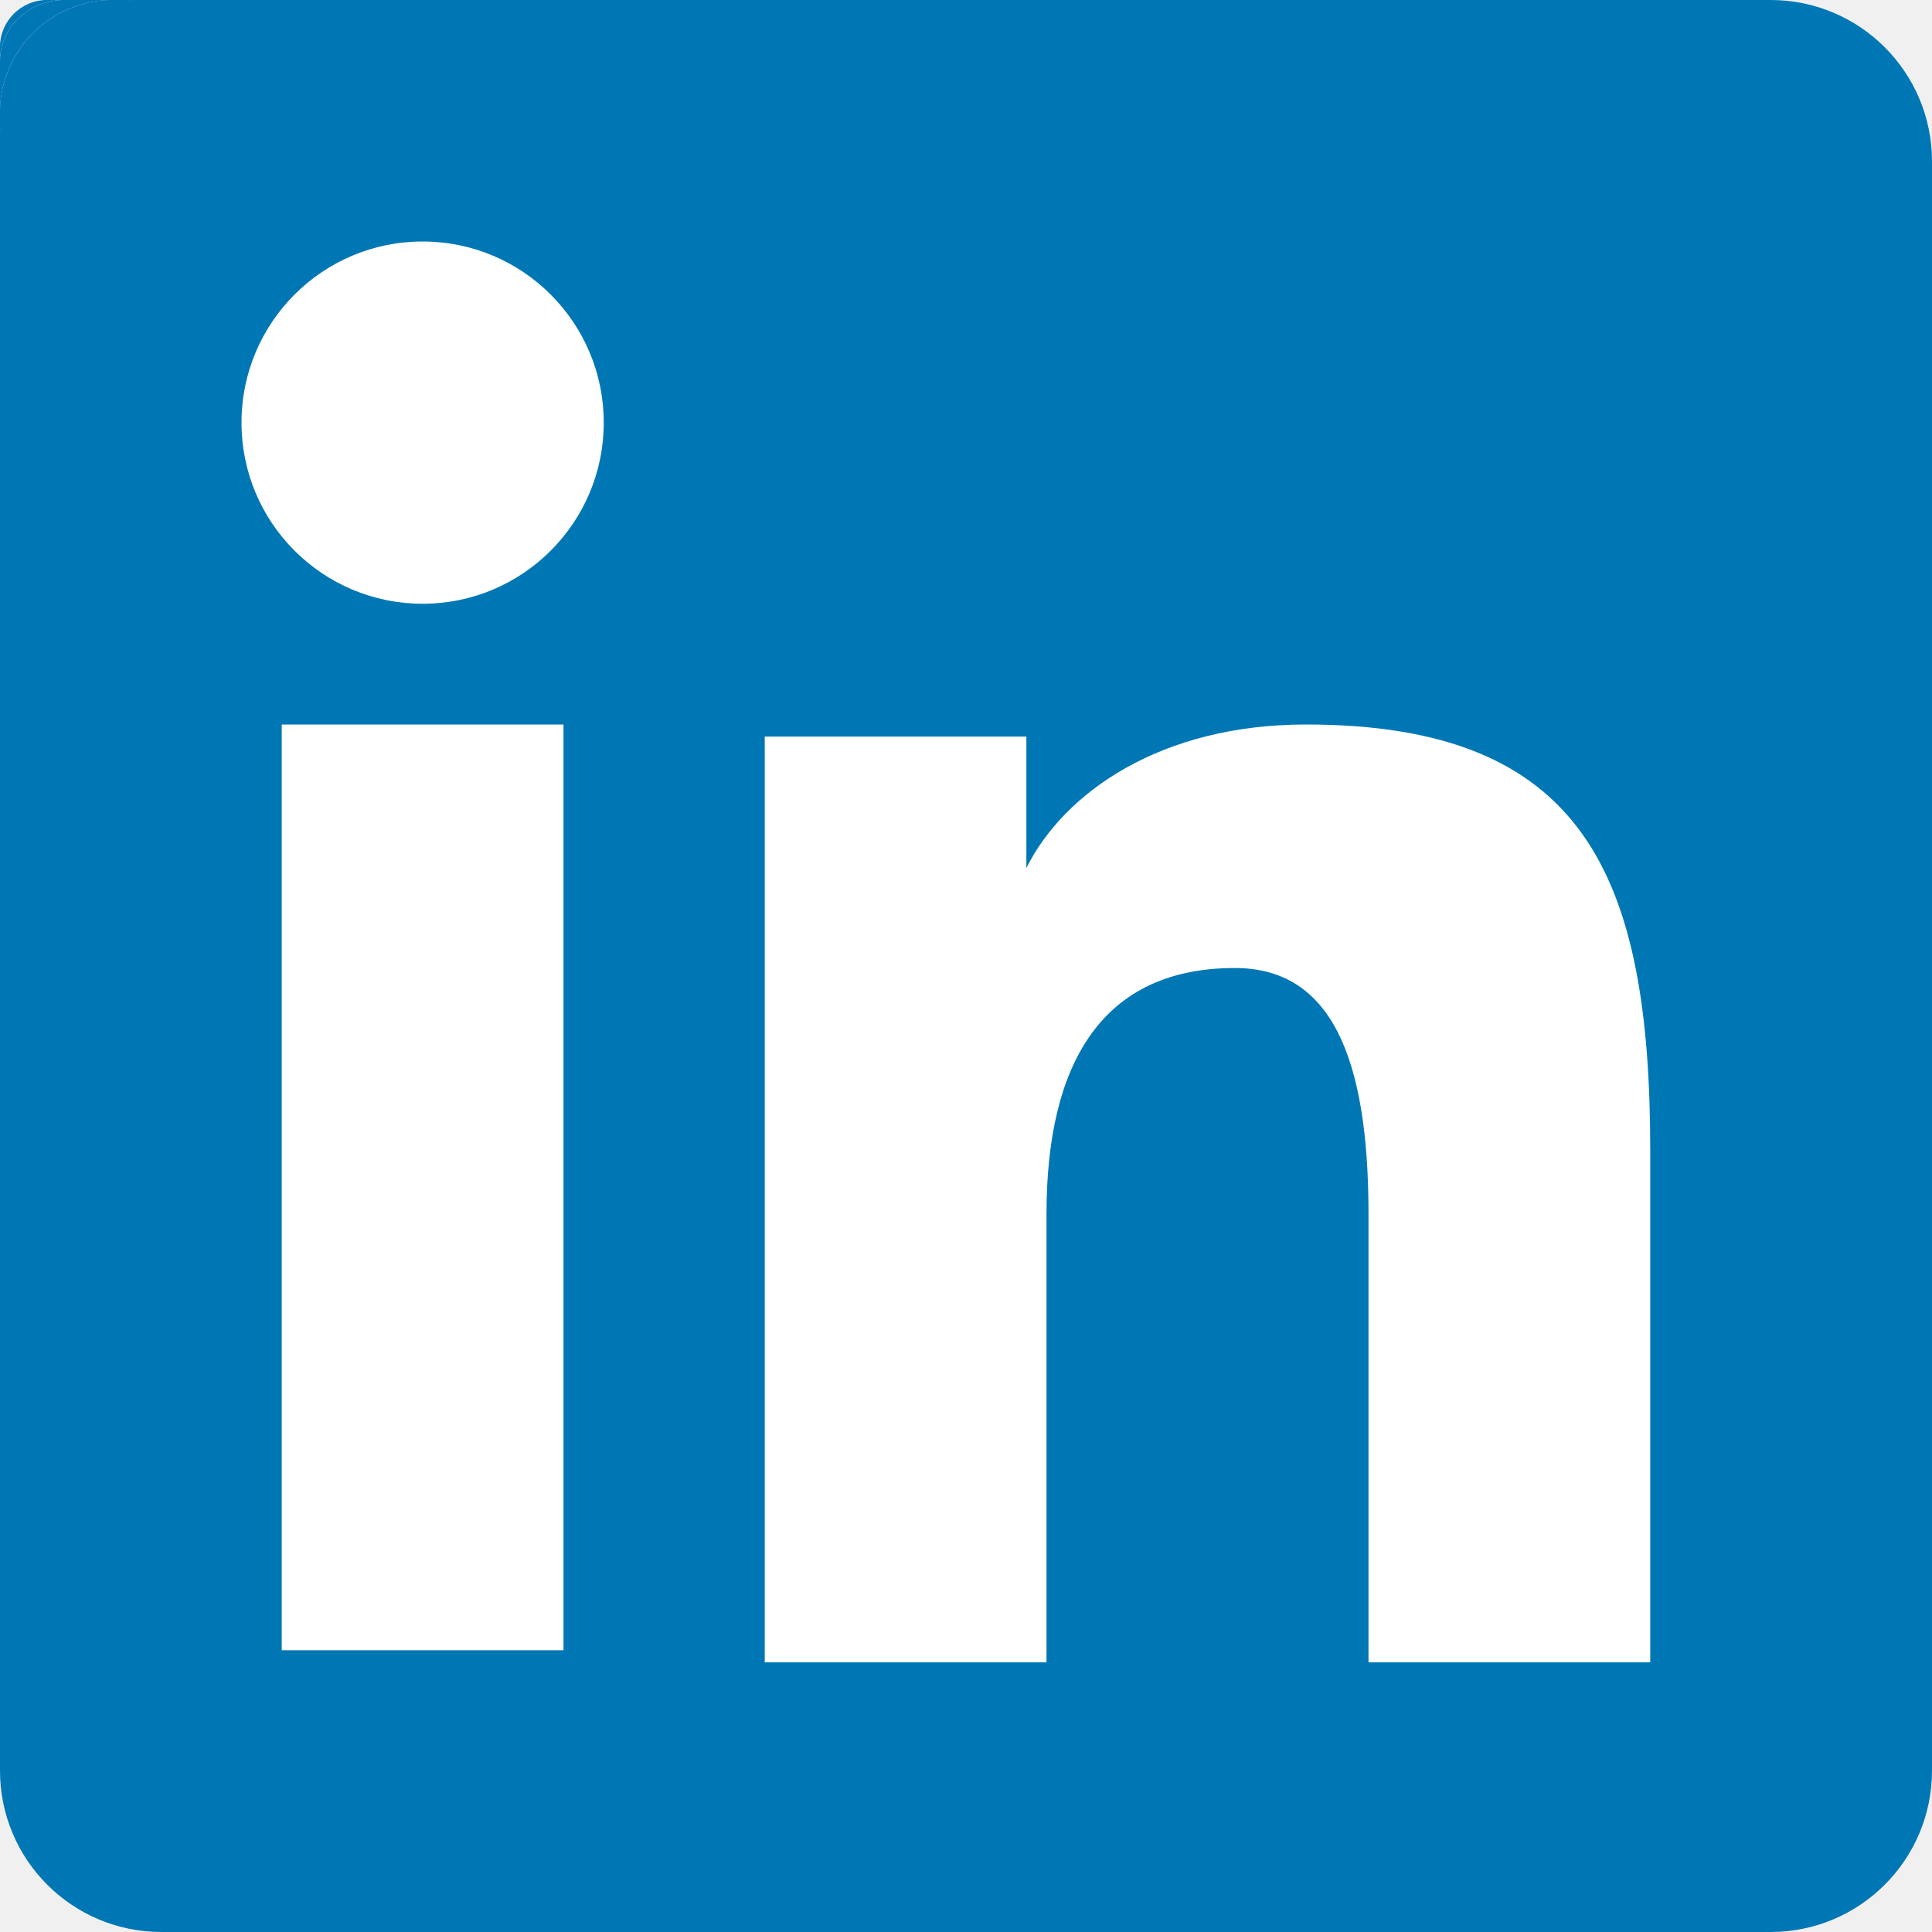
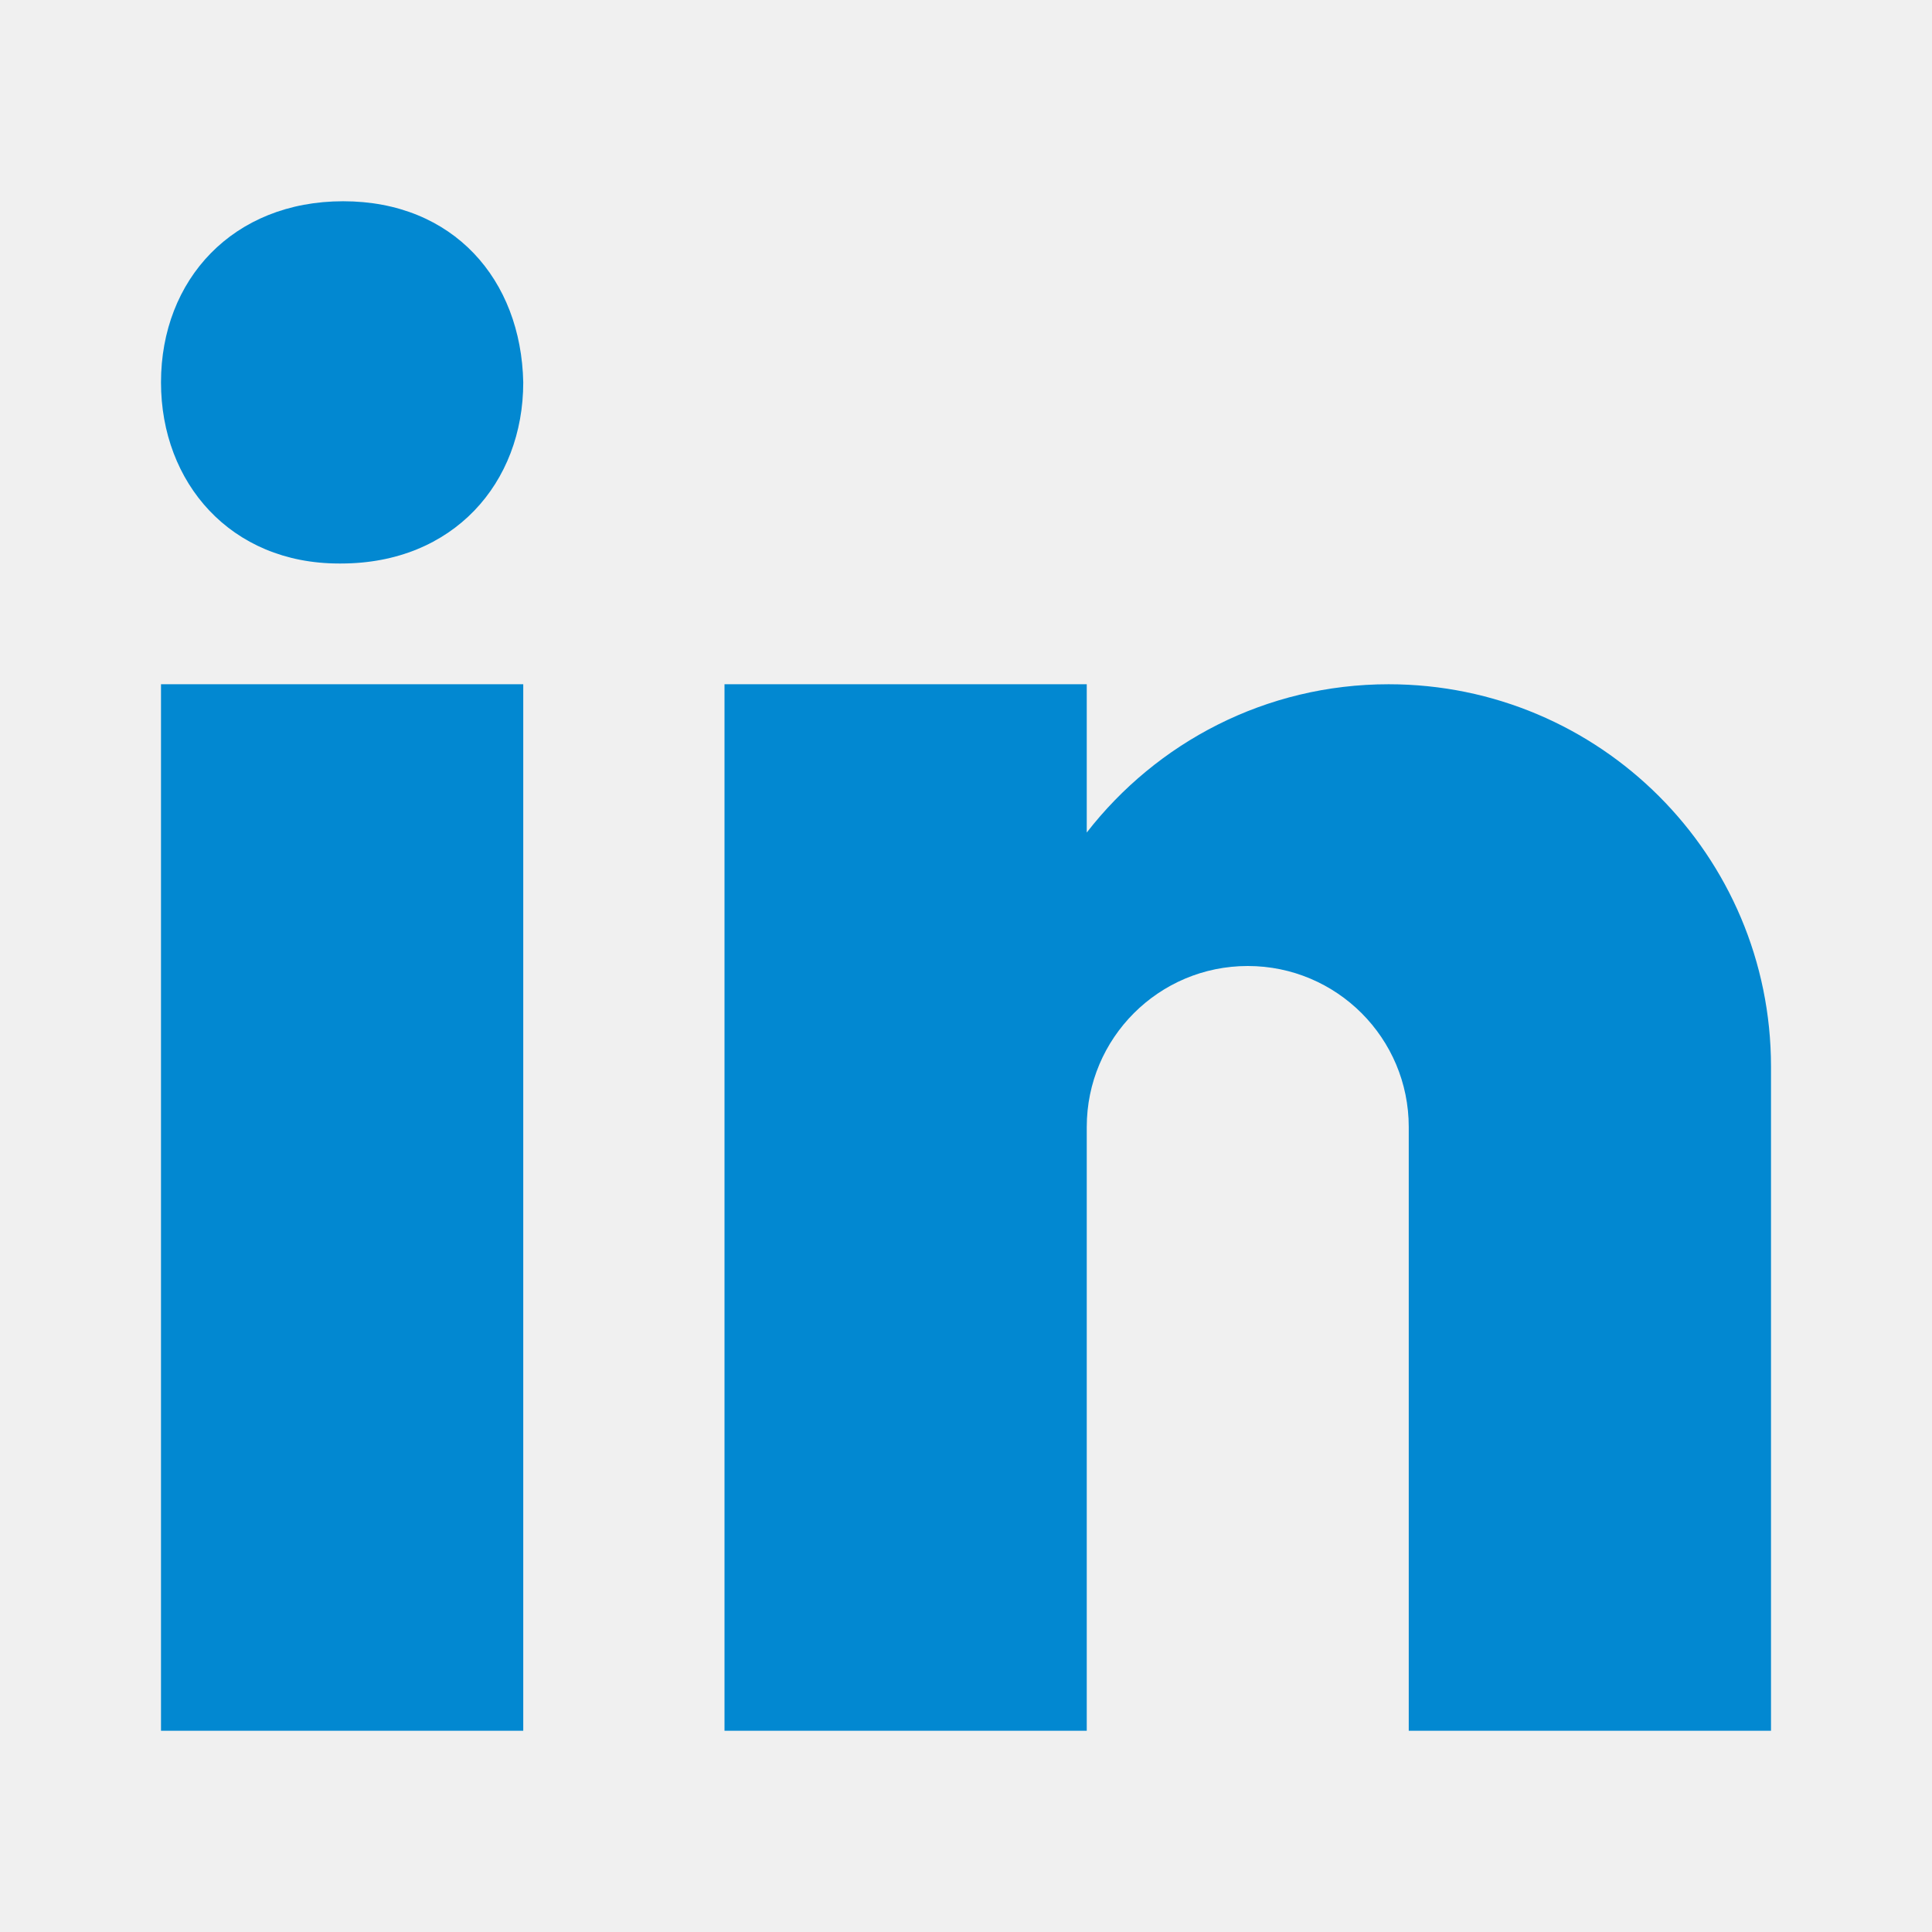
- <svg xmlns="http://www.w3.org/2000/svg" preserveAspectRatio="xMinYMin meet" focusable="false">
-   <g class="scaling-icon" style="fill-opacity: 1">
-     <defs />
-     <g class="bug-14dp" stroke="none" stroke-width="1" fill="none" fill-rule="evenodd">
-       <g class="dp-1">
-         <path d="M14,1.25 L14,12.75 C14,13.44 13.44,14 12.75,14 L1.25,14 C0.56,14 0,13.44 0,12.75 L0,1.25 C0,0.56 0.56,0 1.25,0 L12.75,0 C13.44,0 14,0.56 14,1.25" class="bug-text-color" fill="#FFFFFF" />
-         <path d="M14,1.25 L14,12.75 C14,13.44 13.44,14 12.75,14 L1.25,14 C0.56,14 0,13.44 0,12.75 L0,1.25 C0,0.56 0.56,0 1.25,0 L12.75,0 C13.44,0 14,0.56 14,1.25 Z M5,5 L6.85,5 L6.85,6.016 L6.893,6.016 C7.259,5.541 8.018,4.938 9.25,4.938 C11.125,4.938 12,5.808 12,8 L12,12 L10,12 L10,8.75 C10,7.313 9.672,6.875 8.632,6.875 C7.5,6.875 7,7.75 7,9 L7,12 L5,12 L5,5 Z M2,12 L4,12 L4,5 L2,5 L2,12 Z M4.335,3 C4.335,3.737 3.737,4.335 3,4.335 C2.263,4.335 1.665,3.737 1.665,3 C1.665,2.263 2.263,1.665 3,1.665 C3.737,1.665 4.335,2.263 4.335,3 Z" class="background" fill="#0073B2" />
-       </g>
-       <g class="dpi-gt1" transform="scale(0.2917)">
-         <rect class="bug-text-color" fill="#FFFFFF" x="1" y="1" width="46" height="46" rx="4" />
-         <path d="M0,4.01 C0,1.795 1.794,0 4.01,0 L43.99,0 C46.205,0 48,1.794 48,4.01 L48,43.99 C48,46.205 46.206,48 43.99,48 L4.01,48 C1.795,48 0,46.206 0,43.99 L0,4.01 Z M19,18.3 L25.5,18.3 L25.5,21.566 C26.437,19.688 28.838,18 32.445,18 C39.359,18 41,21.738 41,28.597 L41,41.3 L34,41.3 L34,30.159 C34,26.253 33.063,24.05 30.68,24.05 C27.375,24.05 26,26.425 26,30.159 L26,41.3 L19,41.3 L19,18.3 Z M7,41 L14,41 L14,18 L7,18 L7,41 Z M15,10.5 C15,12.985 12.985,15 10.5,15 C8.015,15 6,12.985 6,10.5 C6,8.015 8.015,6 10.5,6 C12.985,6 15,8.015 15,10.5 Z" class="background" fill="#0077B5" />
-       </g>
-     </g>
-     <g class="bug-21dp" stroke="none" stroke-width="1" fill="none" fill-rule="evenodd">
-       <g class="dp-1">
-         <path d="M19.479,0 L1.583,0 C0.728,0 0,0.677 0,1.511 L0,19.488 C0,20.323 0.478,21 1.333,21 L19.229,21 C20.086,21 21,20.323 21,19.488 L21,1.511 C21,0.677 20.336,0 19.479,0" class="bug-text-color" fill="#FFFFFF" />
-         <path d="M19.479,0 L1.583,0 C0.728,0 0,0.677 0,1.511 L0,19.488 C0,20.323 0.478,21 1.333,21 L19.229,21 C20.086,21 21,20.323 21,19.488 L21,1.511 C21,0.677 20.336,0 19.479,0 Z M8,8 L10.827,8 L10.827,9.441 L10.858,9.441 C11.289,8.664 12.562,7.875 14.136,7.875 C17.157,7.875 18,9.479 18,12.45 L18,18 L15,18 L15,12.997 C15,11.667 14.469,10.5 13.227,10.5 C11.719,10.5 11,11.521 11,13.197 L11,18 L8,18 L8,8 Z M3,18 L6,18 L6,8 L3,8 L3,18 Z M6.375,4.5 C6.375,5.536 5.536,6.375 4.5,6.375 C3.464,6.375 2.625,5.536 2.625,4.5 C2.625,3.464 3.464,2.625 4.5,2.625 C5.536,2.625 6.375,3.464 6.375,4.5 Z" class="background" fill="#0077B5" />
-       </g>
-       <g class="dpi-gt1" transform="scale(0.4375)">
-         <rect class="bug-text-color" fill="#FFFFFF" x="1" y="1" width="46" height="46" rx="4" />
-         <path d="M0,4.01 C0,1.795 1.794,0 4.01,0 L43.99,0 C46.205,0 48,1.794 48,4.01 L48,43.99 C48,46.205 46.206,48 43.99,48 L4.01,48 C1.795,48 0,46.206 0,43.99 L0,4.01 Z M19,18.3 L25.5,18.3 L25.5,21.566 C26.437,19.688 28.838,18 32.445,18 C39.359,18 41,21.738 41,28.597 L41,41.3 L34,41.3 L34,30.159 C34,26.253 33.063,24.05 30.68,24.05 C27.375,24.05 26,26.425 26,30.159 L26,41.3 L19,41.3 L19,18.3 Z M7,41 L14,41 L14,18 L7,18 L7,41 Z M15,10.5 C15,12.985 12.985,15 10.5,15 C8.015,15 6,12.985 6,10.5 C6,8.015 8.015,6 10.5,6 C12.985,6 15,8.015 15,10.5 Z" class="background" fill="#0077B5" />
-       </g>
-     </g>
-     <g class="bug-28dp" stroke="none" stroke-width="1" fill="none" fill-rule="evenodd">
-       <g class="dp-1">
-         <path d="M25.375,0 L2.625,0 C1.175,0 0,1.175 0,2.625 L0,25.375 C0,26.825 1.175,28 2.625,28 L25.375,28 C26.825,28 28,26.825 28,25.375 L28,2.625 C28,1.175 26.825,0 25.375,0" class="bug-text-color" fill="#FFFFFF" />
-         <path d="M25.375,0 L2.625,0 C1.175,0 0,1.175 0,2.625 L0,25.375 C0,26.825 1.175,28 2.625,28 L25.375,28 C26.825,28 28,26.825 28,25.375 L28,2.625 C28,1.175 26.825,0 25.375,0 Z M14.875,12.025 L14.875,10 L11,10 L11,24 L15,24 L15,17.375 C15,15.603 15.663,13.875 17.65,13.875 C19.467,13.875 20,14.965 20,16.875 L20,24 L24,24 L24,14.975 C24,11.75 22.292,9.875 19.014,9.875 C16.923,9.875 15.449,11.025 14.875,12.025 Z M4,24 L8,24 L8,10 L4,10 L4,24 Z M6,3.665 C4.71,3.665 3.665,4.71 3.665,6 C3.665,7.29 4.71,8.335 6,8.335 C7.29,8.335 8.335,7.29 8.335,6 C8.335,4.71 7.29,3.665 6,3.665 Z" class="background" fill="#0077B5" />
-       </g>
-       <g class="dpi-gt1" transform="scale(0.5833)">
-         <rect class="bug-text-color" fill="#FFFFFF" x="1" y="1" width="46" height="46" rx="4" />
-         <path d="M0,4.01 C0,1.795 1.794,0 4.01,0 L43.99,0 C46.205,0 48,1.794 48,4.01 L48,43.99 C48,46.205 46.206,48 43.99,48 L4.01,48 C1.795,48 0,46.206 0,43.99 L0,4.01 Z M19,18.3 L25.5,18.3 L25.5,21.566 C26.437,19.688 28.838,18 32.445,18 C39.359,18 41,21.738 41,28.597 L41,41.3 L34,41.3 L34,30.159 C34,26.253 33.063,24.05 30.68,24.05 C27.375,24.05 26,26.425 26,30.159 L26,41.3 L19,41.3 L19,18.3 Z M7,41 L14,41 L14,18 L7,18 L7,41 Z M15,10.5 C15,12.985 12.985,15 10.5,15 C8.015,15 6,12.985 6,10.5 C6,8.015 8.015,6 10.5,6 C12.985,6 15,8.015 15,10.5 Z" class="background" fill="#0077B5" />
-       </g>
-     </g>
-     <g class="bug-34dp" stroke="none" stroke-width="1" fill="none" fill-rule="evenodd">
-       <g class="dp-1">
-         <path d="M2.8,34 L31.2,34 C32.746,34 34,32.746 34,31.2 L34,2.8 C34,1.254 32.746,0 31.2,0 L2.8,0 C1.254,0 0,1.254 0,2.8 L0,31.2 C0,32.746 1.254,34 2.8,34" class="bug-text-color" fill="#FFFFFF" />
-         <path d="M2.8,34 L31.2,34 C32.746,34 34,32.746 34,31.2 L34,2.8 C34,1.254 32.746,0 31.2,0 L2.8,0 C1.254,0 0,1.254 0,2.8 L0,31.2 C0,32.746 1.254,34 2.8,34 Z M13,13 L17.75,13 L17.75,15.391 C18.387,14.114 20.242,12.75 22.695,12.75 C27.397,12.75 29,14.875 29,19.922 L29,29 L24,29 L24,20.984 C24,18.328 23.481,16.875 21.542,16.875 C18.921,16.875 18,18.867 18,20.984 L18,29 L13,29 L13,13 Z M5,29 L10,29 L10,13 L5,13 L5,29 Z M10.55,7.5 C10.55,9.184 9.184,10.55 7.5,10.55 C5.816,10.55 4.45,9.184 4.45,7.5 C4.45,5.815 5.816,4.45 7.5,4.45 C9.184,4.45 10.55,5.815 10.55,7.5 Z" class="background" fill="#0077B5" />
-       </g>
-       <g class="dpi-gt1" transform="scale(0.7083)">
-         <rect class="bug-text-color" fill="#FFFFFF" x="1" y="1" width="46" height="46" rx="4" />
-         <path d="M0,4.01 C0,1.795 1.794,0 4.01,0 L43.99,0 C46.205,0 48,1.794 48,4.01 L48,43.99 C48,46.205 46.206,48 43.99,48 L4.01,48 C1.795,48 0,46.206 0,43.99 L0,4.01 Z M19,18.3 L25.5,18.3 L25.5,21.566 C26.437,19.688 28.838,18 32.445,18 C39.359,18 41,21.738 41,28.597 L41,41.3 L34,41.3 L34,30.159 C34,26.253 33.063,24.05 30.68,24.05 C27.375,24.05 26,26.425 26,30.159 L26,41.3 L19,41.3 L19,18.3 Z M7,41 L14,41 L14,18 L7,18 L7,41 Z M15,10.5 C15,12.985 12.985,15 10.5,15 C8.015,15 6,12.985 6,10.5 C6,8.015 8.015,6 10.5,6 C12.985,6 15,8.015 15,10.5 Z" class="background" fill="#0077B5" />
-       </g>
-     </g>
-     <g class="bug-40dp" stroke="none" stroke-width="1" fill="none" fill-rule="evenodd">
-       <g class="dp-1">
-         <path d="M40,3.5 L40,36.5 C40,38.434 38.434,40 36.5,40 L3.5,40 C1.566,40 0,38.434 0,36.5 L0,3.5 C0,1.566 1.566,0 3.5,0 L36.5,0 C38.434,0 40,1.566 40,3.5 L40,3.5 Z" class="bug-text-color" fill="#FFFFFF" />
-         <path d="M40,3.5 L40,36.5 C40,38.434 38.434,40 36.5,40 L3.5,40 C1.566,40 0,38.434 0,36.5 L0,3.5 C0,1.566 1.566,0 3.5,0 L36.5,0 C38.434,0 40,1.566 40,3.5 Z M15,15 L20.875,15 L20.875,18.333 C21.542,17.146 23,14.7 26.957,14.7 C33.137,14.7 34,18.68 34,23.967 L34,34 L28,34 L28,25.018 C28,22.183 27.542,19.875 24.922,19.875 C21.75,19.875 21,21.956 21,24.516 L21,34 L15,34 L15,15 Z M6,34 L12,34 L12,15 L6,15 L6,34 Z M12.651,9 C12.651,11.016 11.017,12.65 9.001,12.65 C6.984,12.65 5.35,11.016 5.35,9 C5.35,6.984 6.984,5.35 9.001,5.35 C11.017,5.35 12.651,6.984 12.651,9 Z" class="background" fill="#0077B5" />
-       </g>
-       <g class="dpi-gt1" transform="scale(0.8333)">
-         <rect class="bug-text-color" fill="#FFFFFF" x="1" y="1" width="46" height="46" rx="4" />
-         <path d="M0,4.01 C0,1.795 1.794,0 4.01,0 L43.99,0 C46.205,0 48,1.794 48,4.01 L48,43.99 C48,46.205 46.206,48 43.99,48 L4.01,48 C1.795,48 0,46.206 0,43.99 L0,4.01 Z M19,18.3 L25.5,18.3 L25.5,21.566 C26.437,19.688 28.838,18 32.445,18 C39.359,18 41,21.738 41,28.597 L41,41.3 L34,41.3 L34,30.159 C34,26.253 33.063,24.05 30.68,24.05 C27.375,24.05 26,26.425 26,30.159 L26,41.3 L19,41.3 L19,18.3 Z M7,41 L14,41 L14,18 L7,18 L7,41 Z M15,10.5 C15,12.985 12.985,15 10.5,15 C8.015,15 6,12.985 6,10.5 C6,8.015 8.015,6 10.5,6 C12.985,6 15,8.015 15,10.5 Z" class="background" fill="#0077B5" />
-       </g>
-     </g>
-     <g class="bug-48dp" stroke="none" stroke-width="1" fill="none" fill-rule="evenodd">
-       <rect class="bug-text-color" fill="#FFFFFF" x="1" y="1" width="46" height="46" rx="4" />
-       <path d="M0,4.01 C0,1.795 1.794,0 4.01,0 L43.99,0 C46.205,0 48,1.794 48,4.01 L48,43.99 C48,46.205 46.206,48 43.99,48 L4.01,48 C1.795,48 0,46.206 0,43.99 L0,4.01 Z M19,18.3 L25.5,18.3 L25.5,21.566 C26.437,19.688 28.838,18 32.445,18 C39.359,18 41,21.738 41,28.597 L41,41.3 L34,41.3 L34,30.159 C34,26.253 33.063,24.05 30.68,24.05 C27.375,24.05 26,26.425 26,30.159 L26,41.3 L19,41.3 L19,18.3 Z M7,41 L14,41 L14,18 L7,18 L7,41 Z M15,10.5 C15,12.985 12.985,15 10.5,15 C8.015,15 6,12.985 6,10.5 C6,8.015 8.015,6 10.5,6 C12.985,6 15,8.015 15,10.5 Z" class="background" fill="#0077B5" />
-     </g>
-   </g>
+ <svg xmlns="http://www.w3.org/2000/svg" viewBox="0 0 48 48" width="480px" height="480px">
+   <path fill="#0288d1" d="M8.421 14h.052 0C11.263 14 13 12 13 9.5 12.948 6.945 11.263 5 8.526 5 5.789 5 4 6.945 4 9.5 4 12 5.736 14 8.421 14zM4 17H13V43H4zM44 26.5c0-5.247-4.253-9.5-9.5-9.5-3.053 0-5.762 1.446-7.5 3.684V17h-9v26h9V28h0c0-2.209 1.791-4 4-4s4 1.791 4 4v15h9C44 43 44 27.955 44 26.5z" />
</svg>
